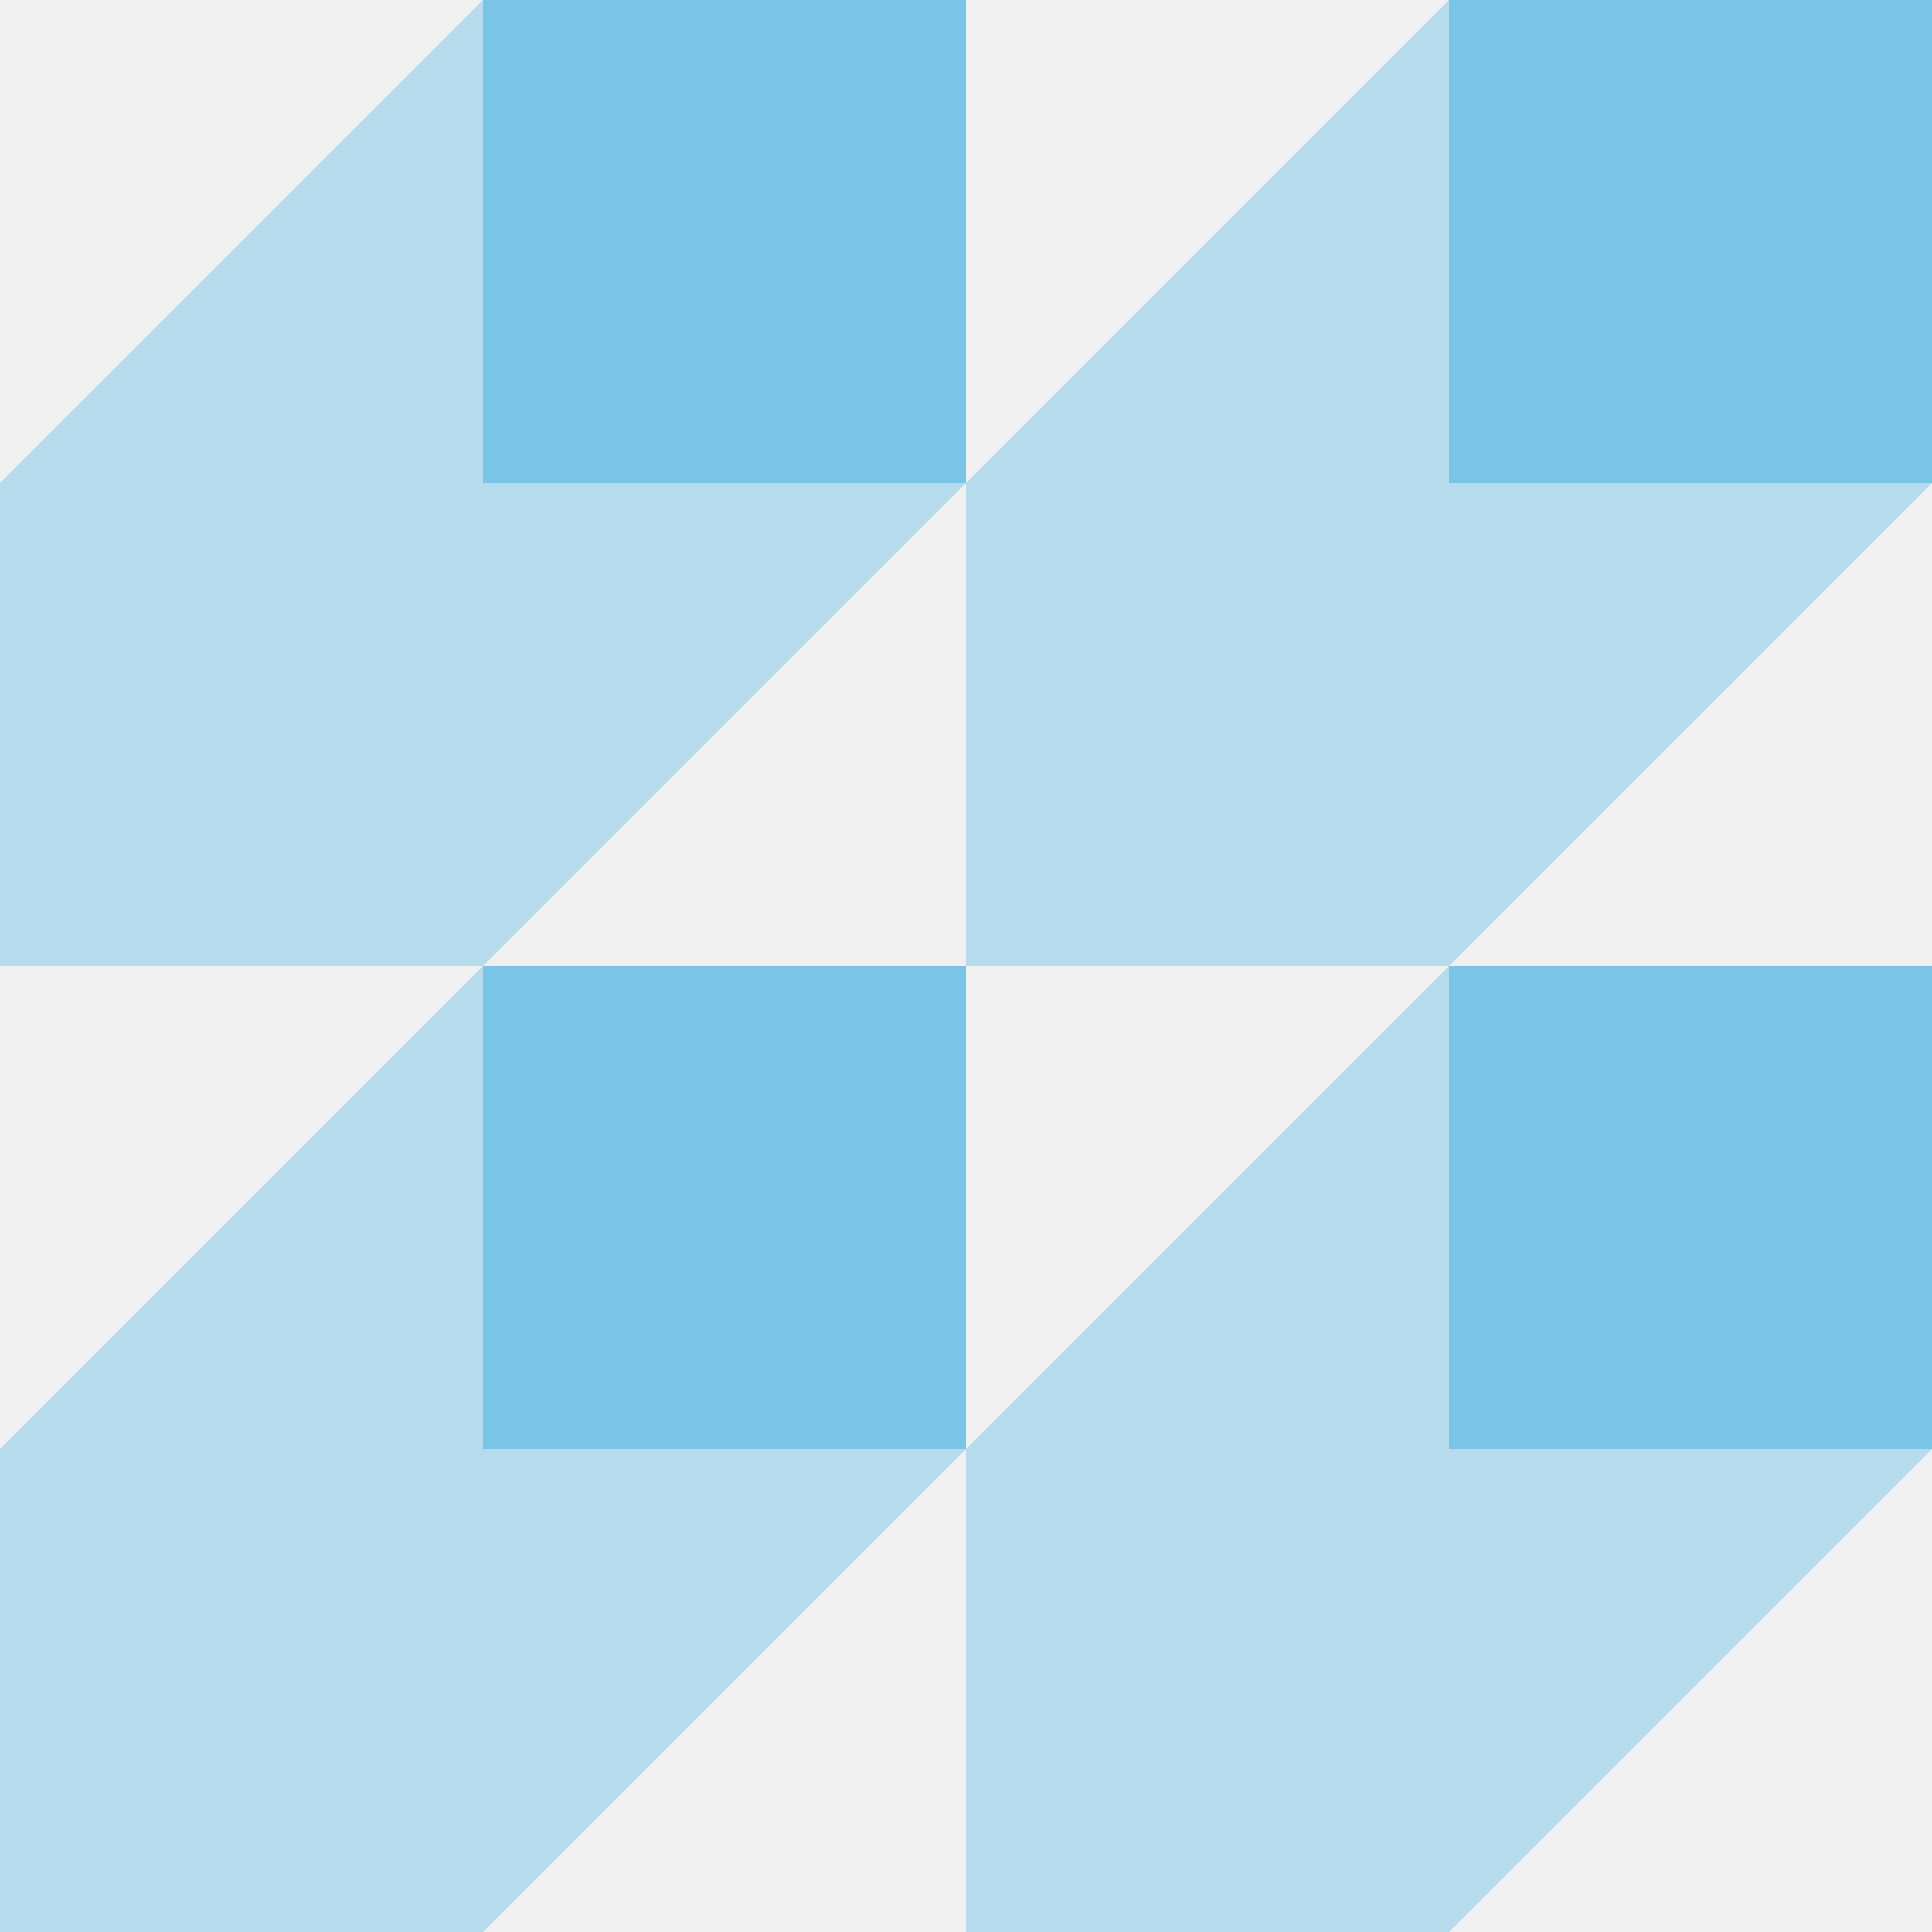
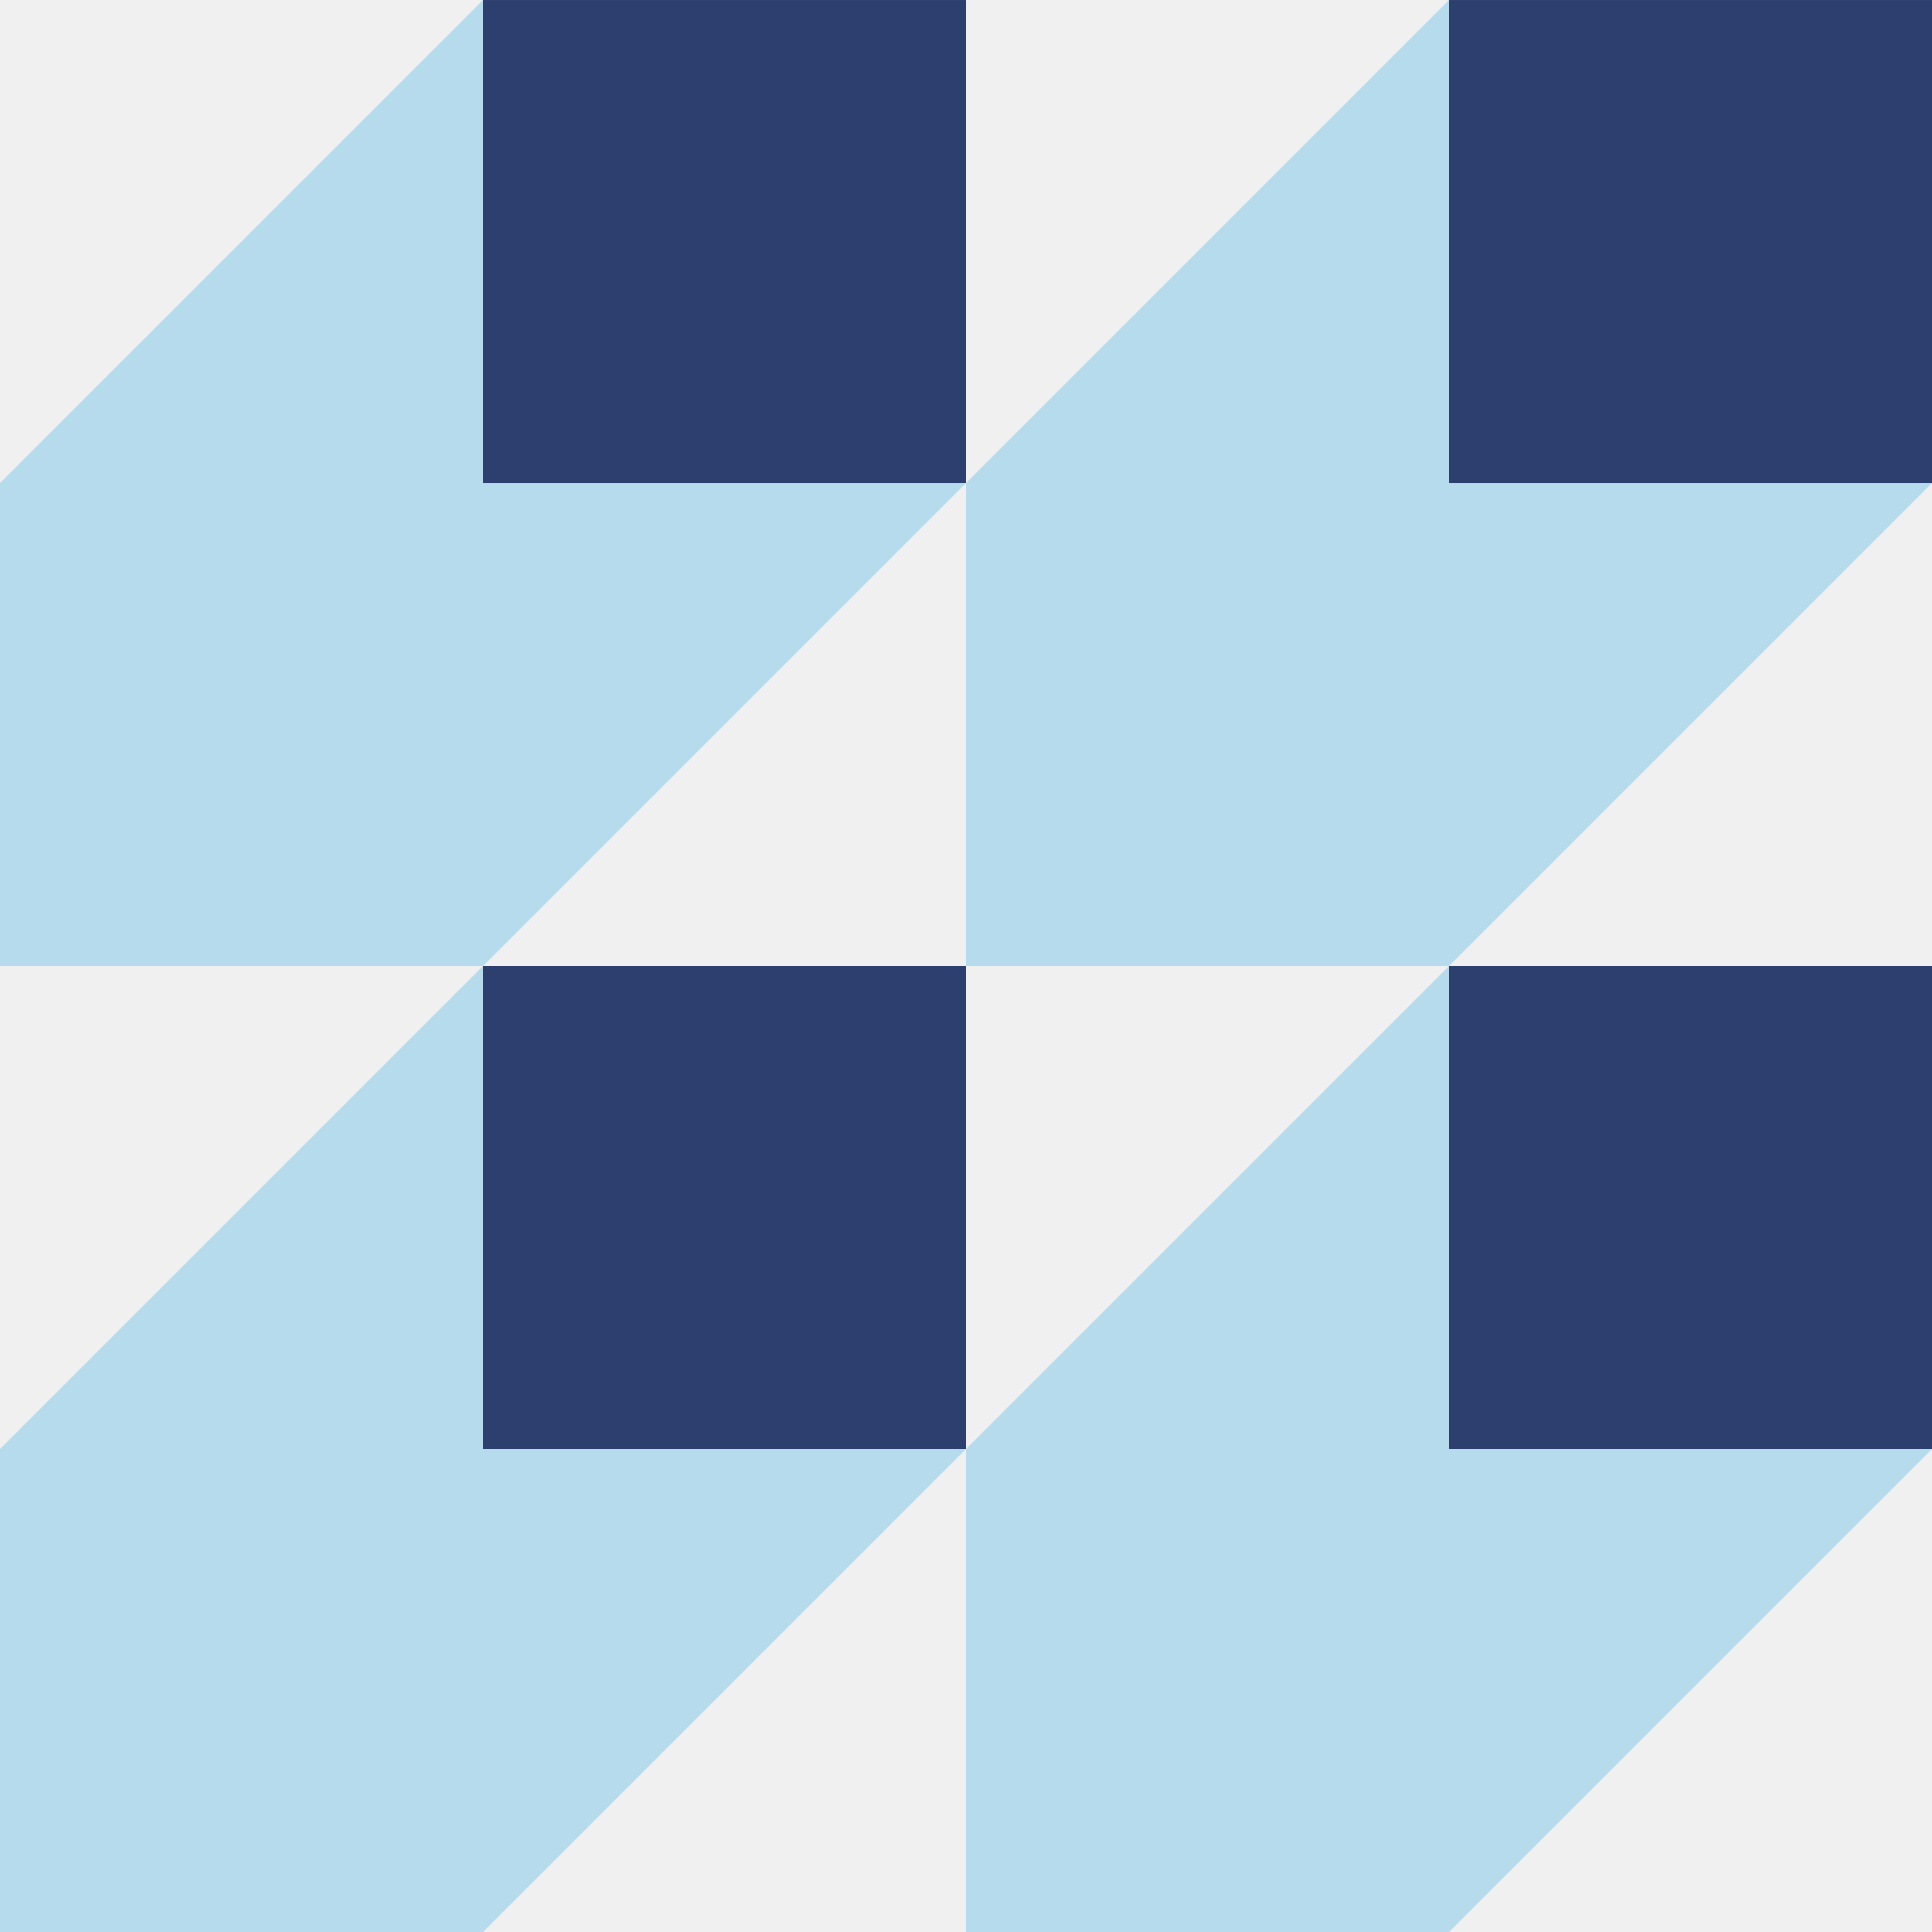
<svg xmlns="http://www.w3.org/2000/svg" width="91" height="91" viewBox="0 0 91 91" fill="none">
  <g clip-path="url(#clip0_69_1906)">
    <path d="M45.5 0.001H22.75L0 22.751V45.501H22.75L45.5 22.751V0.001Z" fill="#b5dbed" />
-     <path d="M45.5 0.001H22.75V22.751H45.5V0.001Z" fill="#79c4e7" />
+     <path d="M45.5 0.001H22.75V22.751H45.5V0.001Z" fill="#2c3f6e" />
    <path d="M45.5 45.5H22.75L0 68.25V91H22.75L45.5 68.25V45.5Z" fill="#b5dbed" />
-     <path d="M45.5 45.5H22.75V68.25H45.5V45.5Z" fill="#79c4e7" />
+     <path d="M45.5 45.5H22.75V68.25H45.5V45.5Z" fill="#2c3f6e" />
    <path d="M91 0.001H68.25L45.5 22.751V45.501H68.25L91 22.751V0.001Z" fill="#b5dbed" />
-     <path d="M91 0.001H68.25V22.751H91V0.001Z" fill="#79c4e7" />
+     <path d="M91 0.001H68.25V22.751H91V0.001Z" fill="#2c3f6e" />
    <path d="M91 45.5H68.25L45.5 68.25V91H68.25L91 68.25V45.5Z" fill="#b5dbed" />
-     <path d="M91 45.5H68.25V68.25H91V45.5Z" fill="#79c4e7" />
+     <path d="M91 45.5H68.25V68.25H91V45.5Z" fill="#2c3f6e" />
  </g>
  <defs>
    <clipPath id="clip0_69_1906">
      <rect width="91" height="91" fill="white" />
    </clipPath>
  </defs>
</svg>
